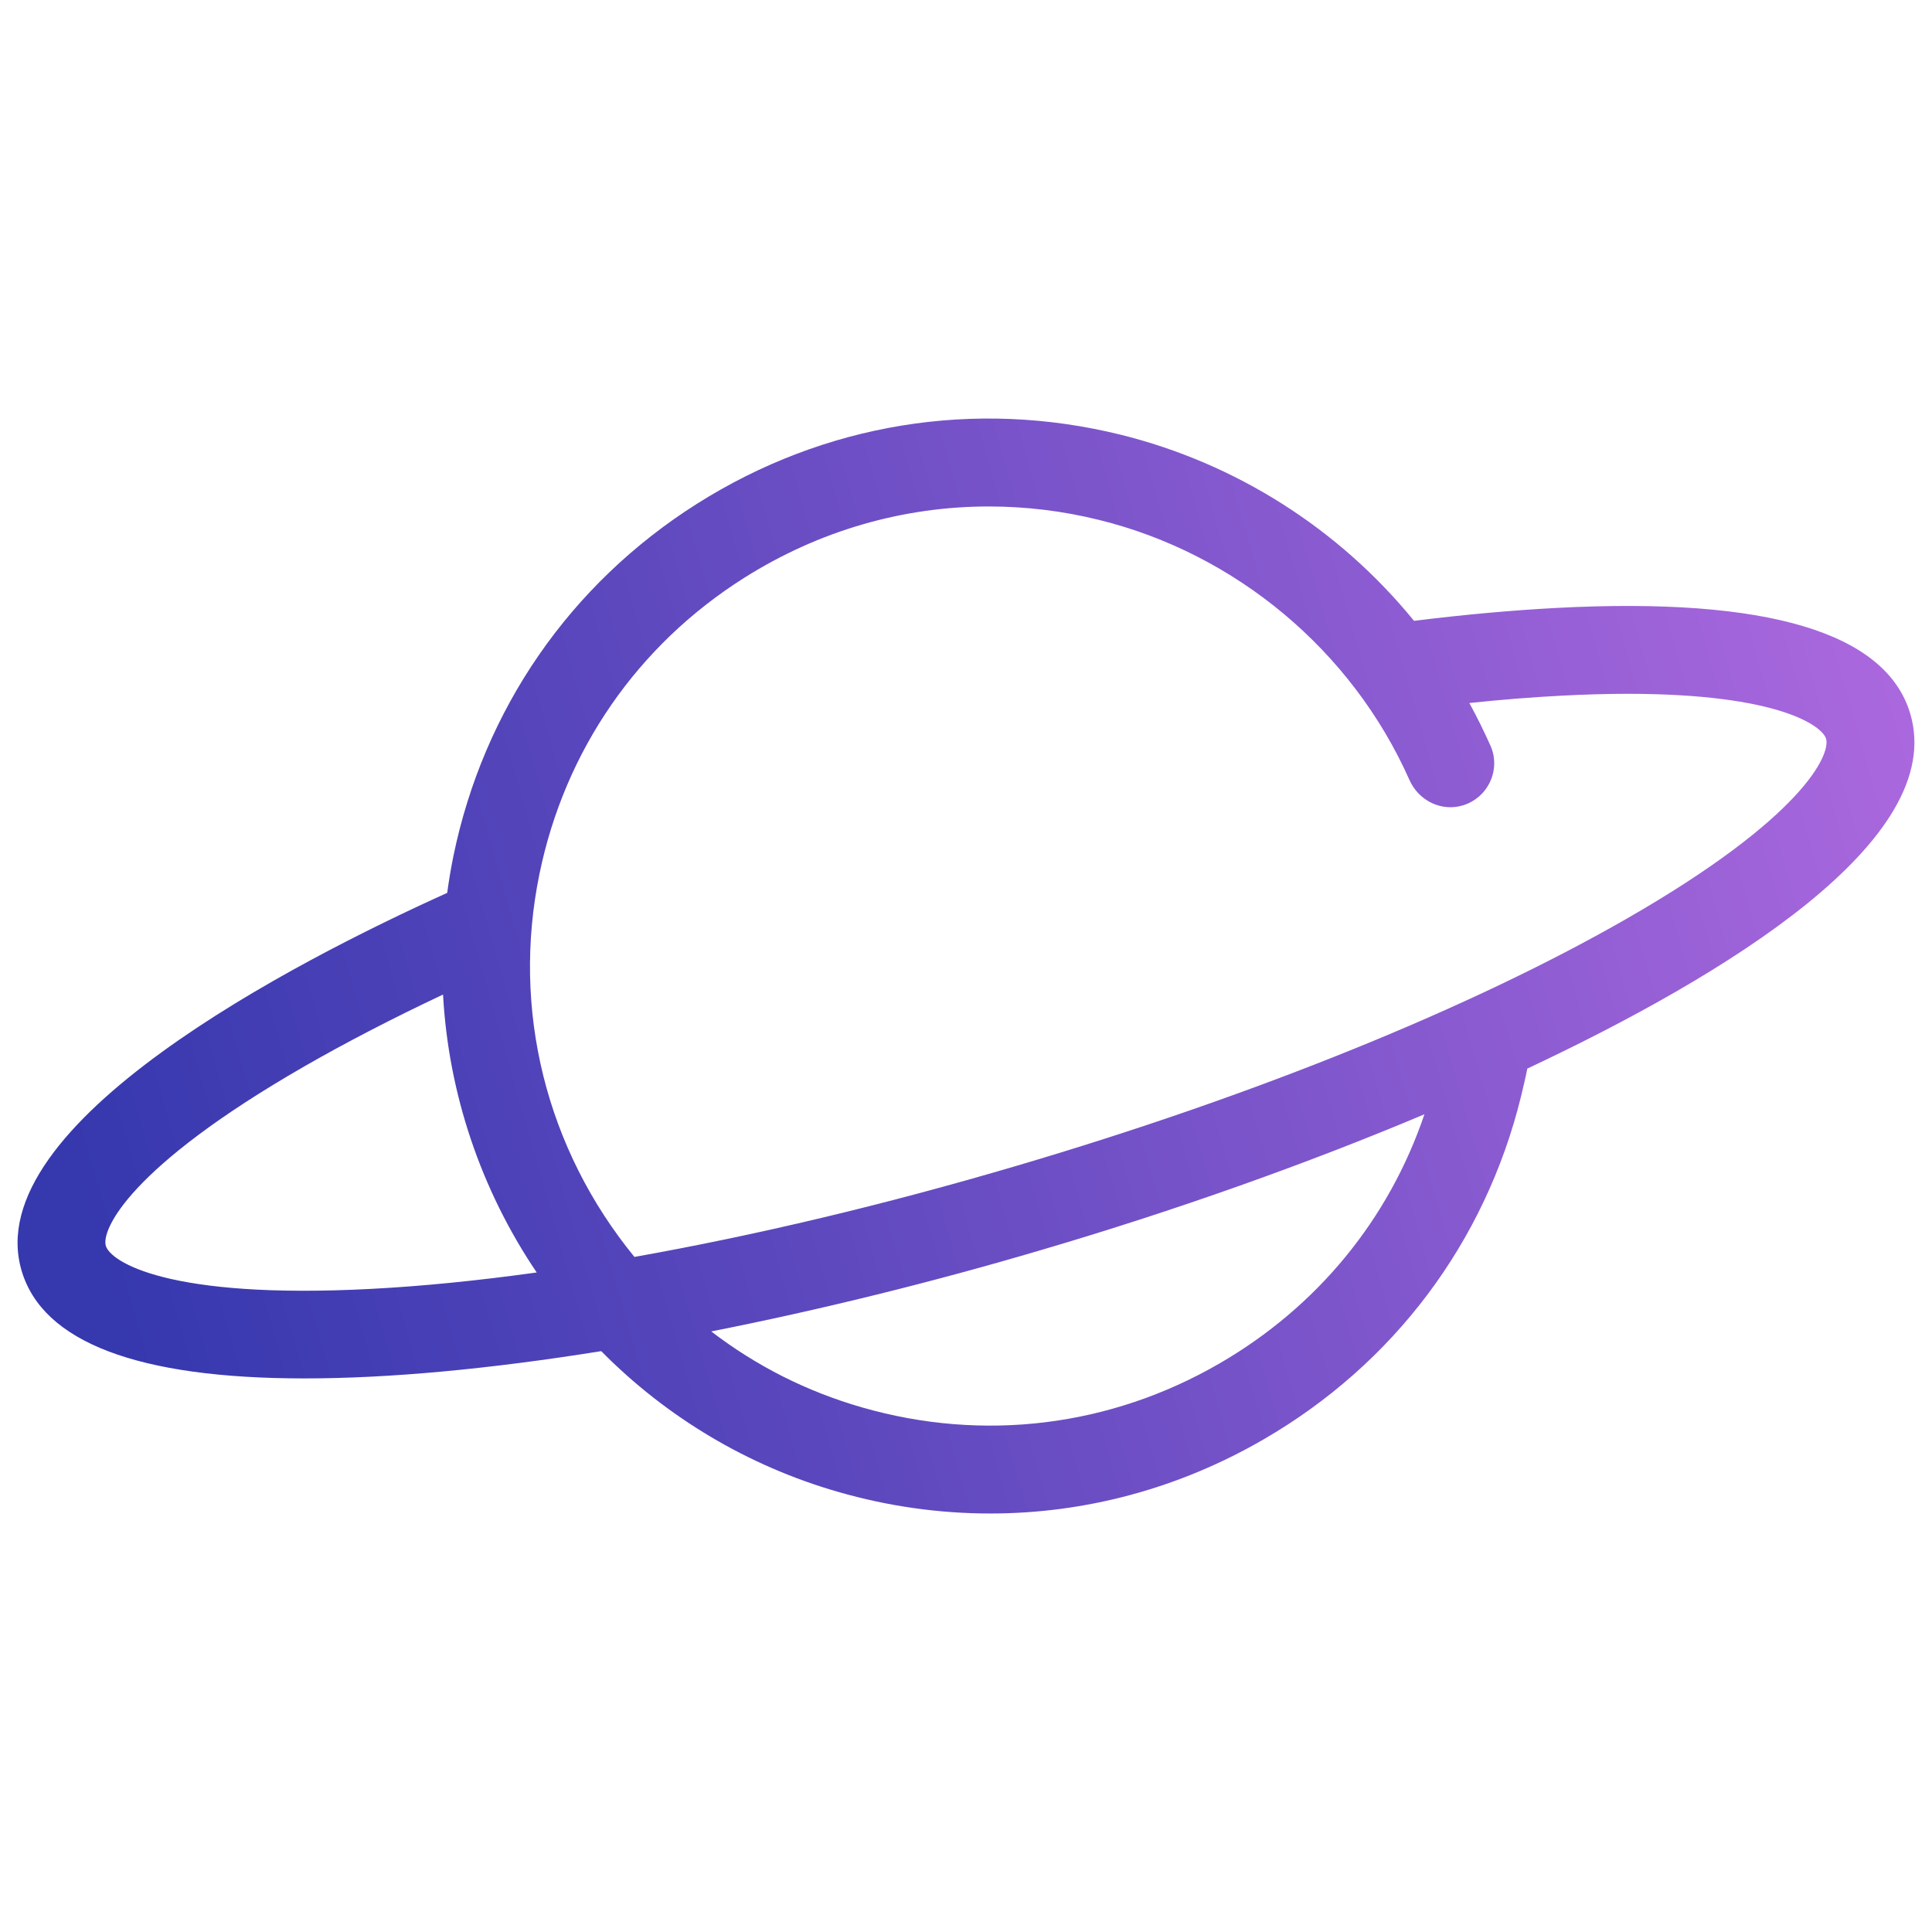
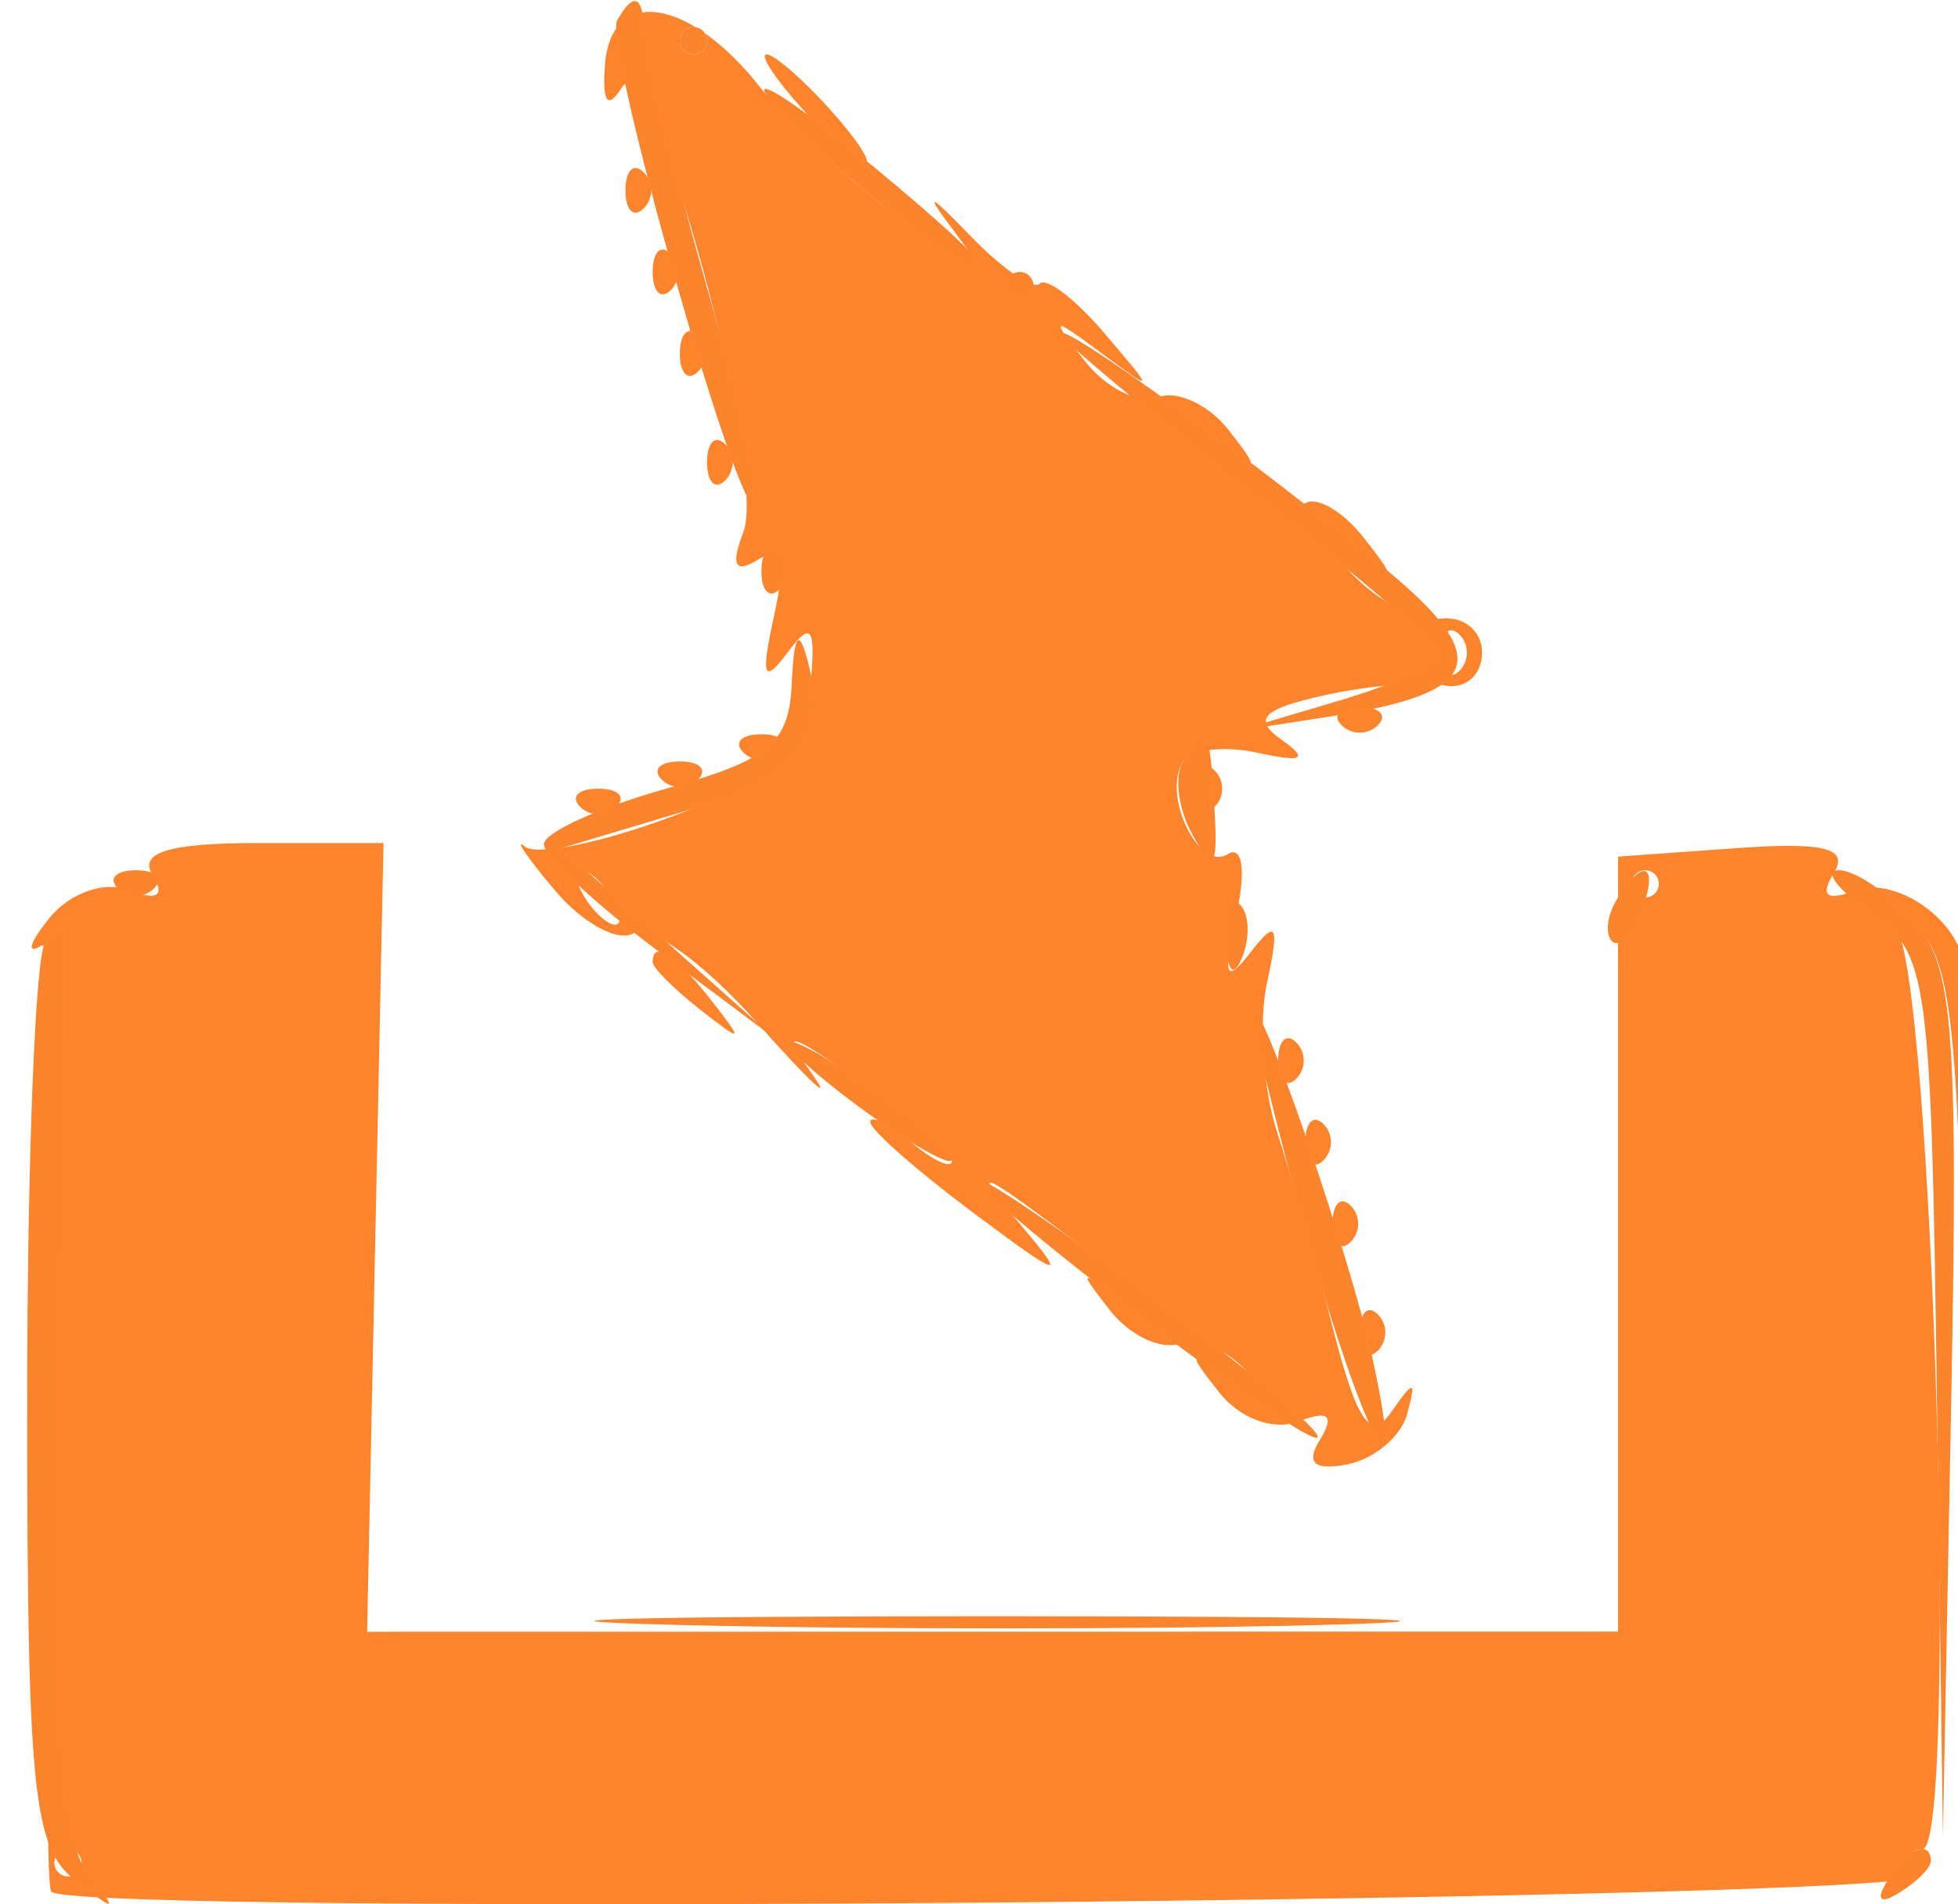
- <svg xmlns="http://www.w3.org/2000/svg" version="1.1" id="Layer_1" x="0px" y="0px" viewBox="0 0 1763.5 1763.5" style="enable-background:new 0 0 1763.5 1763.5;" xml:space="preserve">
-   <style type="text/css">
- 	.st0{fill:url(#SVGID_1_);}
- </style>
-   <linearGradient id="SVGID_1_" gradientUnits="userSpaceOnUse" x1="77.545" y1="645.102" x2="1742.822" y2="1119.262" gradientTransform="matrix(1 0 0 -1 0 1761.945)">
-     <stop offset="9.701765e-04" style="stop-color:#3638AE" />
-     <stop offset="0.317" style="stop-color:#5846BC" />
-     <stop offset="1" style="stop-color:#AB68DE" />
-   </linearGradient>
-   <path class="st0" d="M903.9,1381.5c-46.4,0-93.1-6.5-139.1-19.8c-81.7-23.5-156.2-67.8-216-128.4c-103,16.5-194.1,24.9-270.9,24.9  c-152.1,0-239-33.1-258.2-98.4C-19.8,1026,270,877.4,408.2,815c1.5-11.2,3.4-22.4,5.6-33.3c27.6-134.3,106.6-248.7,222.6-322  c116.1-73.3,253.2-95.7,386.1-63c105.4,26,199.7,85.9,268.2,170c44.9-5.6,88.8-9.6,130.2-11.8c192.3-10.1,300.9,22.5,322.8,96.7l0,0  c34,115.4-169,238.9-349.6,323.8c-1.6,8.3-3.6,16.5-5.8,25.7c-32.7,132.9-116.2,244-235,312.8  C1076,1358.7,990.5,1381.5,903.9,1381.5z M649.2,1215.3c41.2,31.6,87.3,54.9,137.8,69.4c110.7,31.8,226.5,17.6,326.2-40.2  c89.1-51.6,154.5-131.4,187-227.4c-108,45.5-227.8,88-349.1,123.7C851,1170.4,747.5,1195.9,649.2,1215.3z M404.4,907.8  c-45.6,21.5-88.7,43.8-126.1,65.3c-161.4,92.7-185.9,149.9-181.7,164.1c4.2,14.2,55.8,49,241.7,39.3l0,0c46.7-2.4,97.5-7.5,151.6-15  C438.9,1086,409.3,998,404.4,907.8z M58,1147.9c0.1,0.2,0.1,0.4,0.2,0.6c0.1,0.3,0.2,0.6,0.2,0.8c-0.1-0.3-0.2-0.6-0.2-0.8  C58.1,1148.3,58,1148.1,58,1147.9z M58,1147.8C58,1147.9,58,1147.9,58,1147.8C58,1147.9,58,1147.9,58,1147.8z M902.5,462.3  c-78.2,0-155.1,22.1-223.3,65.2C581.9,589,515.5,685,492.4,797.8c-25.5,124.1,6.1,250.9,86.7,349.5  c111.3-19.8,228.7-47.7,349.3-83.3c217.1-64,414.8-144.1,556.7-225.6c161.4-92.7,185.9-149.9,181.7-164.1  c-3.4-11.4-42.5-41-181.3-41c-18.9,0-39.2,0.6-60.4,1.7c-26.5,1.4-54.6,3.6-83.9,6.7c7,12.8,13.4,25.8,19.3,39  c4.6,10.3,4.5,22.2-0.2,32.5c-4.7,10.4-13.6,18.3-24.5,21.8c-19.5,6.2-40.7-3.7-49.3-23.1c-52.3-117.8-158.2-206.5-283.2-237.3  C969.9,466.3,936.1,462.3,902.5,462.3z" />
+ <svg xmlns="http://www.w3.org/2000/svg" width="72" height="70" viewBox="0 0 72 70" version="1.1">
+   <path d="M 22.246 2.384 C 22.141 3.779, 22.351 4.050, 22.877 3.199 C 23.937 1.483, 28.231 17.234, 27.338 19.562 C 26.864 20.797, 27.024 21.103, 27.870 20.580 C 28.756 20.033, 28.914 20.592, 28.459 22.666 C 27.970 24.898, 28.076 25.181, 28.956 24 C 29.856 22.792, 30.018 23.056, 29.787 25.357 C 29.547 27.749, 28.733 28.505, 24.801 29.991 C 22.216 30.969, 19.746 31.483, 19.311 31.134 C 18.877 30.785, 19.364 31.502, 20.394 32.726 C 21.424 33.951, 22.735 34.664, 23.306 34.311 C 23.877 33.958, 25.908 35.431, 27.818 37.584 C 29.728 39.738, 30.663 40.618, 29.896 39.539 C 28.668 37.814, 28.891 37.852, 31.750 39.857 C 33.538 41.111, 35 42.386, 35 42.691 C 35 42.995, 34.325 42.685, 33.500 42 C 32.675 41.315, 32 40.982, 32 41.259 C 32 41.536, 33.688 43.024, 35.750 44.566 C 39.085 47.059, 39.279 47.107, 37.500 45 C 35.721 42.893, 35.915 42.941, 39.250 45.434 C 41.313 46.976, 43 48.464, 43 48.741 C 43 49.018, 42.212 48.627, 41.250 47.872 C 39.677 46.639, 39.634 46.671, 40.823 48.191 C 41.551 49.120, 42.716 49.662, 43.413 49.395 C 44.110 49.128, 45.314 49.717, 46.090 50.704 C 47.406 52.380, 47.367 52.400, 45.500 51 C 43.662 49.621, 43.607 49.637, 44.823 51.191 C 45.580 52.158, 46.827 52.620, 47.737 52.271 C 48.848 51.844, 49.092 52.042, 48.546 52.926 C 48.006 53.799, 48.318 54.085, 49.549 53.846 C 50.531 53.656, 51.518 52.825, 51.743 52 C 52.090 50.729, 52.001 50.718, 51.161 51.922 C 50.404 53.007, 49.901 52.298, 49.036 48.922 C 48.412 46.490, 47.479 43.209, 46.962 41.631 C 46.445 40.054, 46.278 37.579, 46.592 36.131 C 47.054 33.996, 46.943 33.783, 46 35 C 45.066 36.206, 44.960 35.944, 45.459 33.666 C 45.823 32.007, 45.693 31.072, 45.145 31.410 C 44.085 32.065, 42.726 29.253, 43.498 28.004 C 43.775 27.555, 45.014 27.410, 46.251 27.681 C 47.915 28.045, 48.140 27.919, 47.117 27.195 C 46.053 26.443, 46.423 26.066, 48.723 25.561 C 50.367 25.200, 52.340 25.038, 53.106 25.202 C 53.873 25.366, 54.500 24.825, 54.500 24 C 54.500 23.175, 53.785 22.616, 52.911 22.757 C 52.037 22.898, 50.462 22.006, 49.411 20.774 C 47.518 18.555, 47.519 18.548, 49.500 20.017 C 51.349 21.388, 51.397 21.369, 50.137 19.761 C 49.387 18.805, 48.421 18.240, 47.991 18.506 C 47.560 18.772, 46.353 18.204, 45.307 17.245 C 44.261 16.285, 44.102 15.950, 44.953 16.500 C 46.286 17.362, 46.317 17.266, 45.177 15.809 C 44.449 14.880, 43.284 14.338, 42.587 14.605 C 41.890 14.872, 40.686 14.283, 39.910 13.296 C 38.596 11.622, 38.636 11.601, 40.500 12.983 C 42.481 14.452, 42.482 14.445, 40.589 12.227 C 39.539 10.995, 38.480 10.187, 38.237 10.430 C 37.993 10.673, 36.828 9.867, 35.647 8.637 C 34.182 7.112, 33.976 7.033, 35 8.390 C 36.359 10.192, 36.199 10.169, 33.293 8.152 C 31.530 6.927, 29.127 4.705, 27.954 3.213 C 25.344 -0.109, 22.465 -0.527, 22.246 2.384 M 25 1.500 C 25 1.775, 25.225 2, 25.500 2 C 25.775 2, 26 1.775, 26 1.500 C 26 1.225, 25.775 1, 25.500 1 C 25.225 1, 25 1.225, 25 1.500 M 29.500 4 C 30.495 5.100, 31.535 6, 31.810 6 C 32.085 6, 31.495 5.100, 30.500 4 C 29.505 2.900, 28.465 2, 28.190 2 C 27.915 2, 28.505 2.900, 29.500 4 M 23 7 C 23 7.733, 23.300 8.033, 23.667 7.667 C 24.033 7.300, 24.033 6.700, 23.667 6.333 C 23.300 5.967, 23 6.267, 23 7 M 24 10 C 24 10.733, 24.300 11.033, 24.667 10.667 C 25.033 10.300, 25.033 9.700, 24.667 9.333 C 24.300 8.967, 24 9.267, 24 10 M 25 13 C 25 13.733, 25.300 14.033, 25.667 13.667 C 26.033 13.300, 26.033 12.700, 25.667 12.333 C 25.300 11.967, 25 12.267, 25 13 M 26 17 C 26 17.733, 26.300 18.033, 26.667 17.667 C 27.033 17.300, 27.033 16.700, 26.667 16.333 C 26.300 15.967, 26 16.267, 26 17 M 53 24 C 53 24.733, 53.300 25.033, 53.667 24.667 C 54.033 24.300, 54.033 23.700, 53.667 23.333 C 53.300 22.967, 53 23.267, 53 24 M 49.333 26.667 C 49.700 27.033, 50.300 27.033, 50.667 26.667 C 51.033 26.300, 50.733 26, 50 26 C 49.267 26, 48.967 26.300, 49.333 26.667 M 27.333 27.667 C 27.700 28.033, 28.300 28.033, 28.667 27.667 C 29.033 27.300, 28.733 27, 28 27 C 27.267 27, 26.967 27.300, 27.333 27.667 M 24.333 28.667 C 24.700 29.033, 25.300 29.033, 25.667 28.667 C 26.033 28.300, 25.733 28, 25 28 C 24.267 28, 23.967 28.300, 24.333 28.667 M 44 29 C 44 29.733, 44.300 30.033, 44.667 29.667 C 45.033 29.300, 45.033 28.700, 44.667 28.333 C 44.300 27.967, 44 28.267, 44 29 M 21.333 29.667 C 21.700 30.033, 22.300 30.033, 22.667 29.667 C 23.033 29.300, 22.733 29, 22 29 C 21.267 29, 20.967 29.300, 21.333 29.667 M 5.605 32.170 C 6.085 32.946, 5.792 33.134, 4.737 32.729 C 3.842 32.386, 2.568 32.833, 1.823 33.751 C 1.095 34.649, 0.950 35.114, 1.500 34.785 C 2.159 34.390, 2.329 40.153, 2 51.680 C 1.725 61.301, 1.675 69.347, 1.890 69.560 C 2.816 70.477, 71.052 69.894, 70.483 68.973 C 70.153 68.438, 70.246 68.001, 70.691 68.001 C 72.017 68.004, 71.078 35.813, 69.700 34.043 C 68.647 32.689, 68.715 32.668, 70.250 33.872 C 71.765 35.060, 72.030 37.345, 72.222 50.872 L 72.444 66.500 72.749 51.108 C 73.008 38.032, 72.810 35.447, 71.433 33.926 C 70.521 32.918, 69.125 32.398, 68.242 32.737 C 67.169 33.149, 66.913 32.950, 67.433 32.108 C 68.002 31.188, 67.093 30.955, 63.847 31.188 L 59.500 31.500 59.500 45.749 L 59.500 59.997 36.500 60 L 13.500 60.003 13.801 45.502 L 14.103 31 9.492 31 C 6.227 31, 5.093 31.341, 5.605 32.170 M 21.500 33 C 21.840 33.550, 22.343 34, 22.618 34 C 22.893 34, 22.840 33.550, 22.500 33 C 22.160 32.450, 21.657 32, 21.382 32 C 21.107 32, 21.160 32.450, 21.500 33 M 60 32.500 C 60 32.775, 60.225 33, 60.500 33 C 60.775 33, 61 32.775, 61 32.500 C 61 32.225, 60.775 32, 60.500 32 C 60.225 32, 60 32.225, 60 32.500 M 24 35.378 C 24 35.585, 24.788 36.373, 25.750 37.128 C 27.336 38.371, 27.371 38.336, 26.128 36.750 C 24.821 35.084, 24 34.555, 24 35.378 M 47 39 C 47 39.733, 47.300 40.033, 47.667 39.667 C 48.033 39.300, 48.033 38.700, 47.667 38.333 C 47.300 37.967, 47 38.267, 47 39 M 48 42 C 48 42.733, 48.300 43.033, 48.667 42.667 C 49.033 42.300, 49.033 41.700, 48.667 41.333 C 48.300 40.967, 48 41.267, 48 42 M 49 45 C 49 45.733, 49.300 46.033, 49.667 45.667 C 50.033 45.300, 50.033 44.700, 49.667 44.333 C 49.300 43.967, 49 44.267, 49 45 M 50 49 C 50 49.733, 50.300 50.033, 50.667 49.667 C 51.033 49.300, 51.033 48.700, 50.667 48.333 C 50.300 47.967, 50 48.267, 50 49 M 2 68.500 C 2 68.775, 2.225 69, 2.500 69 C 2.775 69, 3 68.775, 3 68.500 C 3 68.225, 2.775 68, 2.500 68 C 2.225 68, 2 68.225, 2 68.500" stroke="none" fill="#ff842c" fill-rule="evenodd" />
+   <path d="M 22.693 0.750 C 22.193 1.631, 27.174 19.160, 27.758 18.575 C 27.976 18.357, 27.154 14.651, 25.932 10.339 C 24.709 6.028, 23.700 1.938, 23.688 1.250 C 23.664 -0.170, 23.314 -0.345, 22.693 0.750 M 25 1.500 C 25 1.775, 25.225 2, 25.500 2 C 25.775 2, 26 1.775, 26 1.500 C 26 1.225, 25.775 1, 25.500 1 C 25.225 1, 25 1.225, 25 1.500 M 28.500 3.908 C 30.566 6.292, 36 10.480, 36 9.689 C 36 9.442, 33.862 7.522, 31.250 5.420 C 28.637 3.319, 27.400 2.638, 28.500 3.908 M 37 10.500 C 37 10.775, 37.225 11, 37.500 11 C 37.775 11, 38 10.775, 38 10.500 C 38 10.225, 37.775 10, 37.500 10 C 37.225 10, 37 10.225, 37 10.500 M 39 12.264 C 39 12.477, 42.139 15.092, 45.976 18.076 C 49.813 21.059, 52.963 23.758, 52.976 24.074 C 52.989 24.389, 51.313 25.149, 49.250 25.762 L 45.500 26.876 49 26.333 C 54.481 25.482, 54.943 24.244, 51 20.967 C 46.379 17.126, 39 11.774, 39 12.264 M 28 21 C 28 21.733, 28.300 22.033, 28.667 21.667 C 29.033 21.300, 29.033 20.700, 28.667 20.333 C 28.300 19.967, 28 20.267, 28 21 M 29.116 25.120 C 29.018 27.339, 28.311 27.933, 24.500 29 C 22.025 29.693, 20 30.614, 20 31.046 C 20 31.478, 21.913 33.262, 24.250 35.011 L 28.500 38.189 24.566 34.690 L 20.631 31.191 24.920 29.906 C 29.414 28.559, 30.479 27.313, 29.701 24.308 C 29.379 23.068, 29.196 23.323, 29.116 25.120 M 43.505 27.992 C 43.168 28.538, 43.324 29.757, 43.853 30.702 C 44.642 32.112, 44.786 31.934, 44.657 29.711 C 44.483 26.703, 44.388 26.562, 43.505 27.992 M 4.333 32.667 C 4.700 33.033, 5.300 33.033, 5.667 32.667 C 6.033 32.300, 5.733 32, 5 32 C 4.267 32, 3.967 32.300, 4.333 32.667 M 59.459 33.067 C 59.096 33.653, 59.014 34.348, 59.276 34.610 C 59.538 34.872, 60.019 34.392, 60.345 33.543 C 61.021 31.781, 60.445 31.471, 59.459 33.067 M 68.777 33.557 C 70.901 35.044, 71.010 35.832, 71.223 51.307 L 71.445 67.500 71.749 51.608 C 72.012 37.846, 71.827 35.466, 70.371 33.858 C 69.447 32.836, 68.210 32, 67.623 32 C 67.035 32, 67.555 32.701, 68.777 33.557 M 45.079 34.583 C 45.127 35.748, 45.364 35.985, 45.683 35.188 C 45.972 34.466, 45.936 33.603, 45.604 33.271 C 45.272 32.939, 45.036 33.529, 45.079 34.583 M 1.667 34.667 C 1.300 35.033, 1 42.628, 1 51.544 C 1 65.794, 1.212 67.921, 2.750 69.128 C 4.315 70.355, 4.363 70.325, 3.203 68.840 C 2.229 67.595, 1.979 63.041, 2.203 50.589 C 2.366 41.464, 2.462 33.998, 2.417 33.999 C 2.371 33.999, 2.033 34.300, 1.667 34.667 M 46.073 37.263 C 46.033 37.682, 46.889 41.234, 47.976 45.155 C 50.041 52.607, 51.765 55.977, 50.503 50.096 C 49.670 46.208, 46.183 36.110, 46.073 37.263 M 29 38.364 C 29 38.639, 30.350 39.825, 32 41 C 33.650 42.175, 35 42.911, 35 42.636 C 35 42.361, 33.650 41.175, 32 40 C 30.350 38.825, 29 38.089, 29 38.364 M 36 43.418 C 36 44.115, 48.071 53.267, 48.448 52.856 C 48.627 52.660, 45.899 50.352, 42.387 47.726 C 38.874 45.101, 36 43.162, 36 43.418 M 24.807 59.747 C 31.576 59.921, 42.376 59.920, 48.807 59.746 C 55.238 59.572, 49.700 59.431, 36.500 59.431 C 23.300 59.432, 18.038 59.574, 24.807 59.747 M 69.405 69.155 C 68.962 69.870, 69.130 70.038, 69.845 69.595 C 70.480 69.203, 71 68.684, 71 68.441 C 71 67.607, 70.117 68.002, 69.405 69.155" stroke="none" fill="#fc842c" fill-rule="evenodd" />
</svg>
